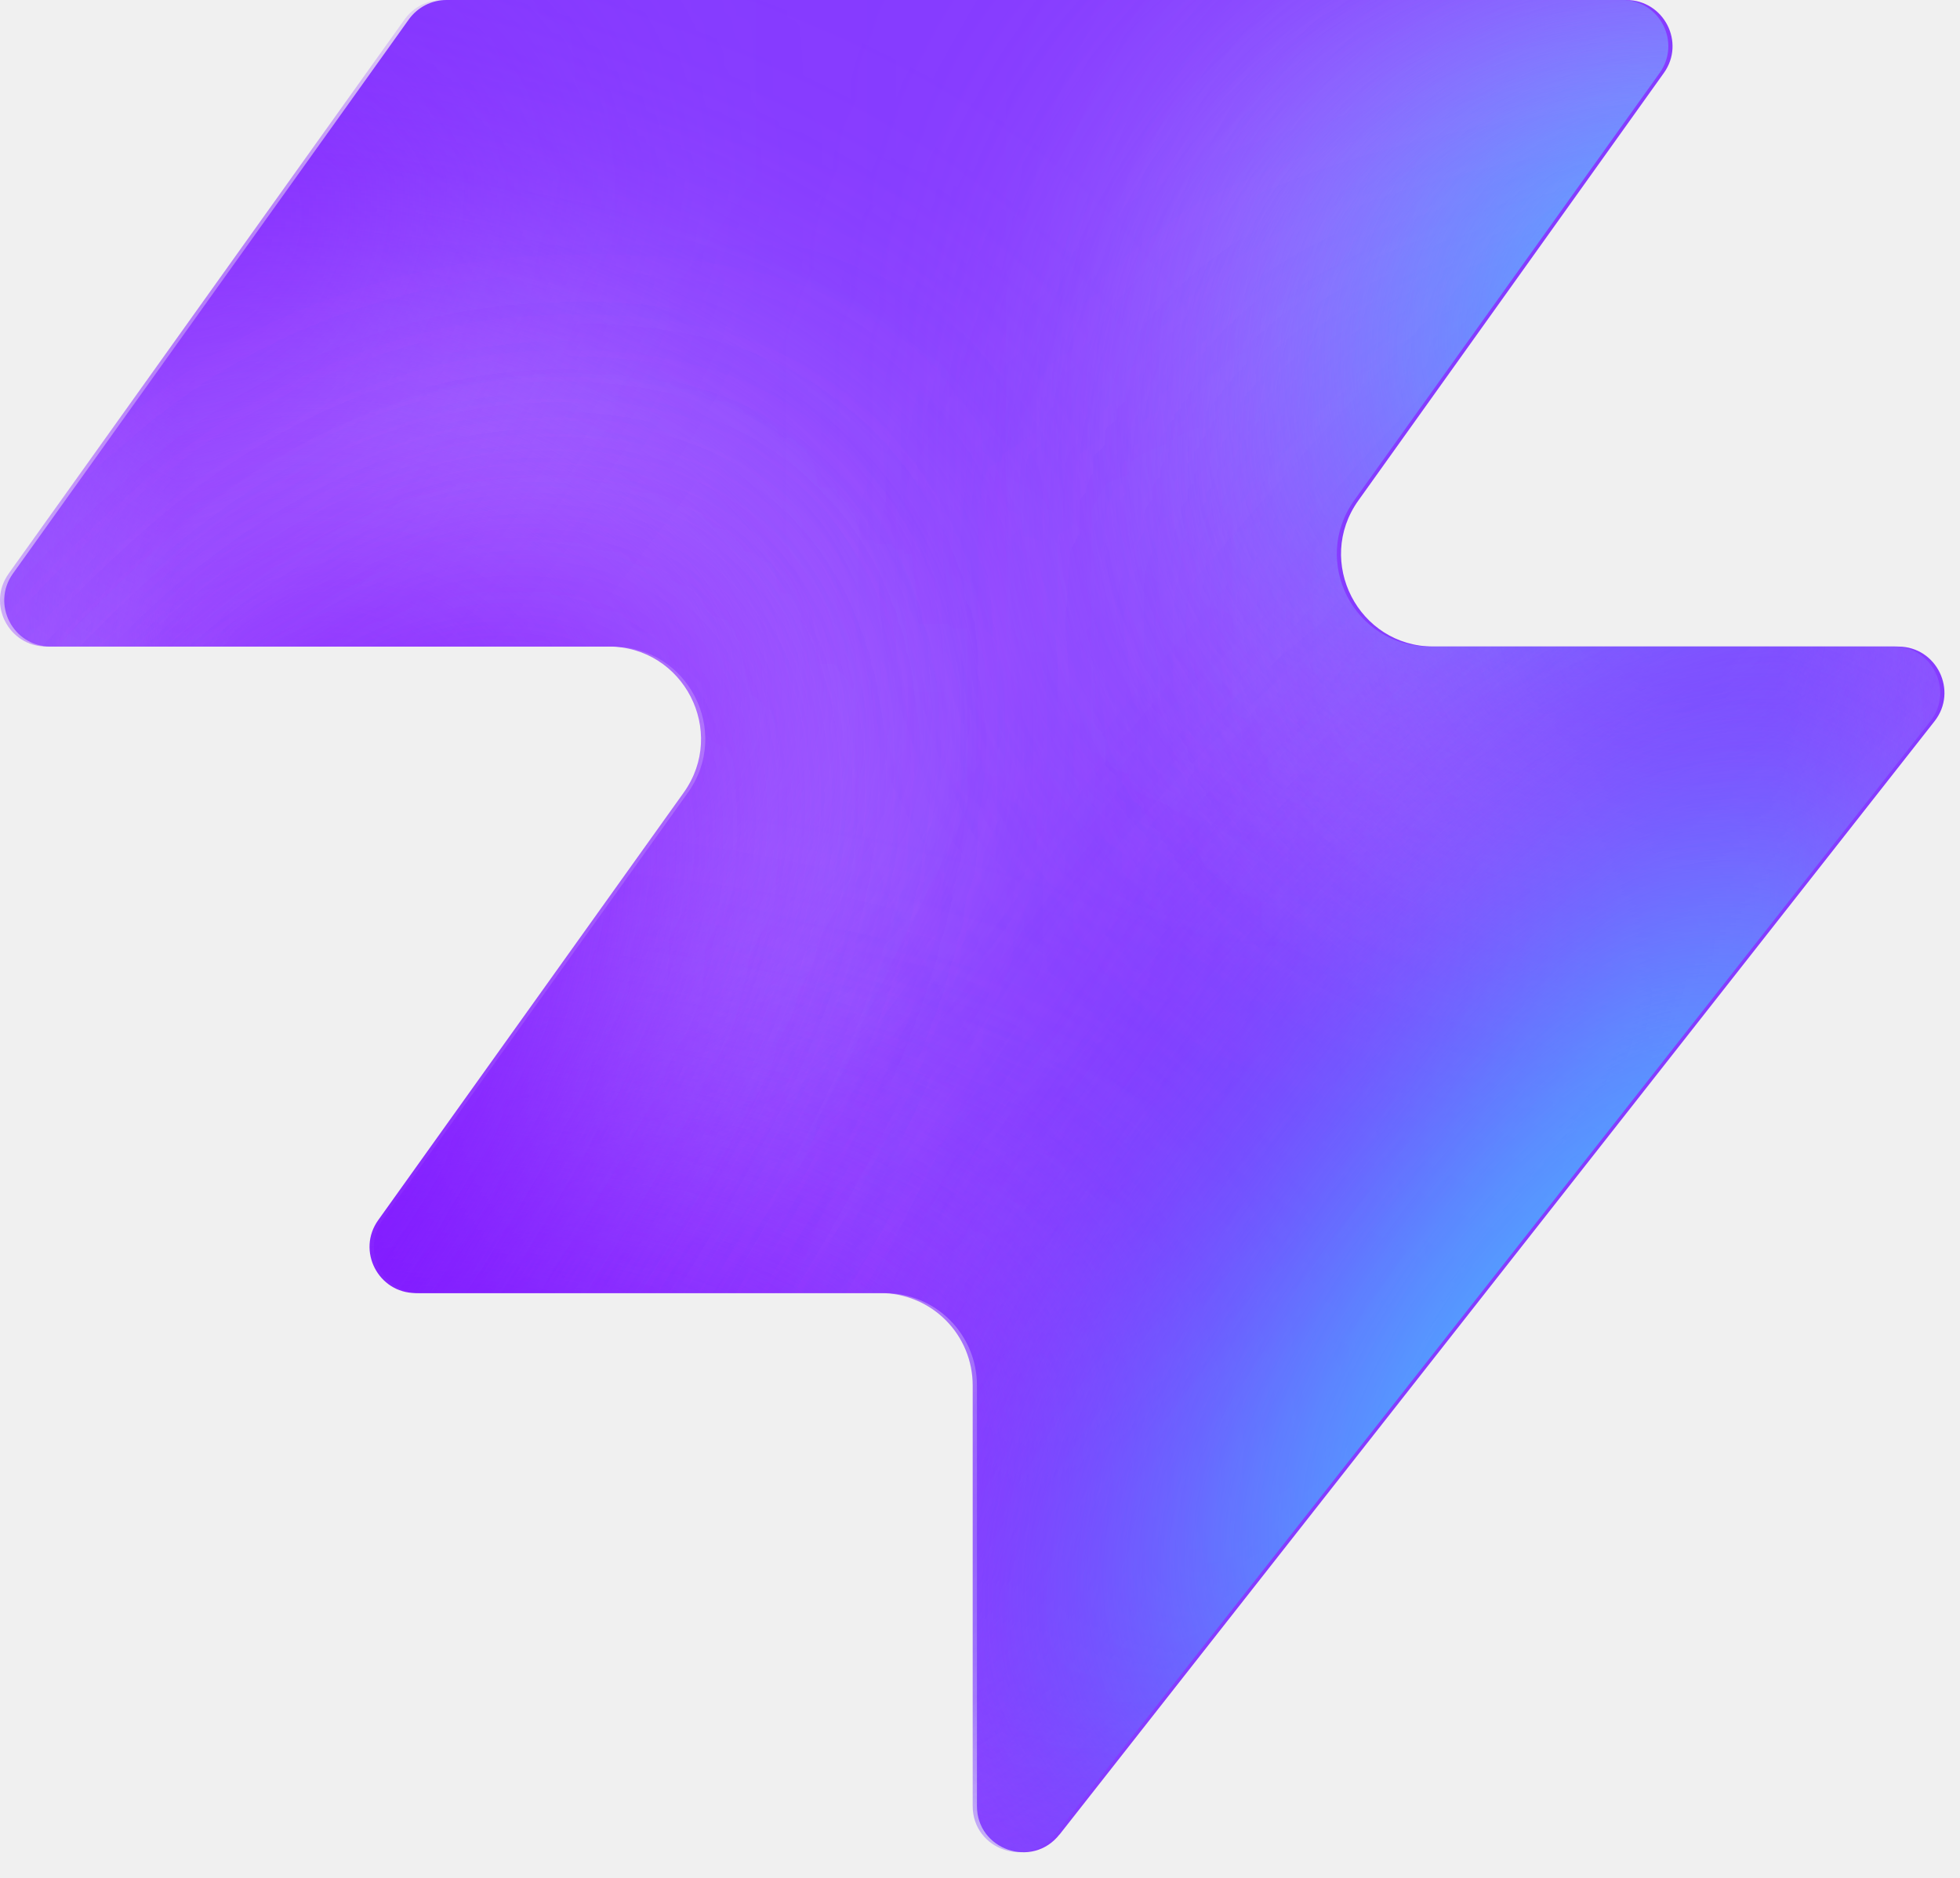
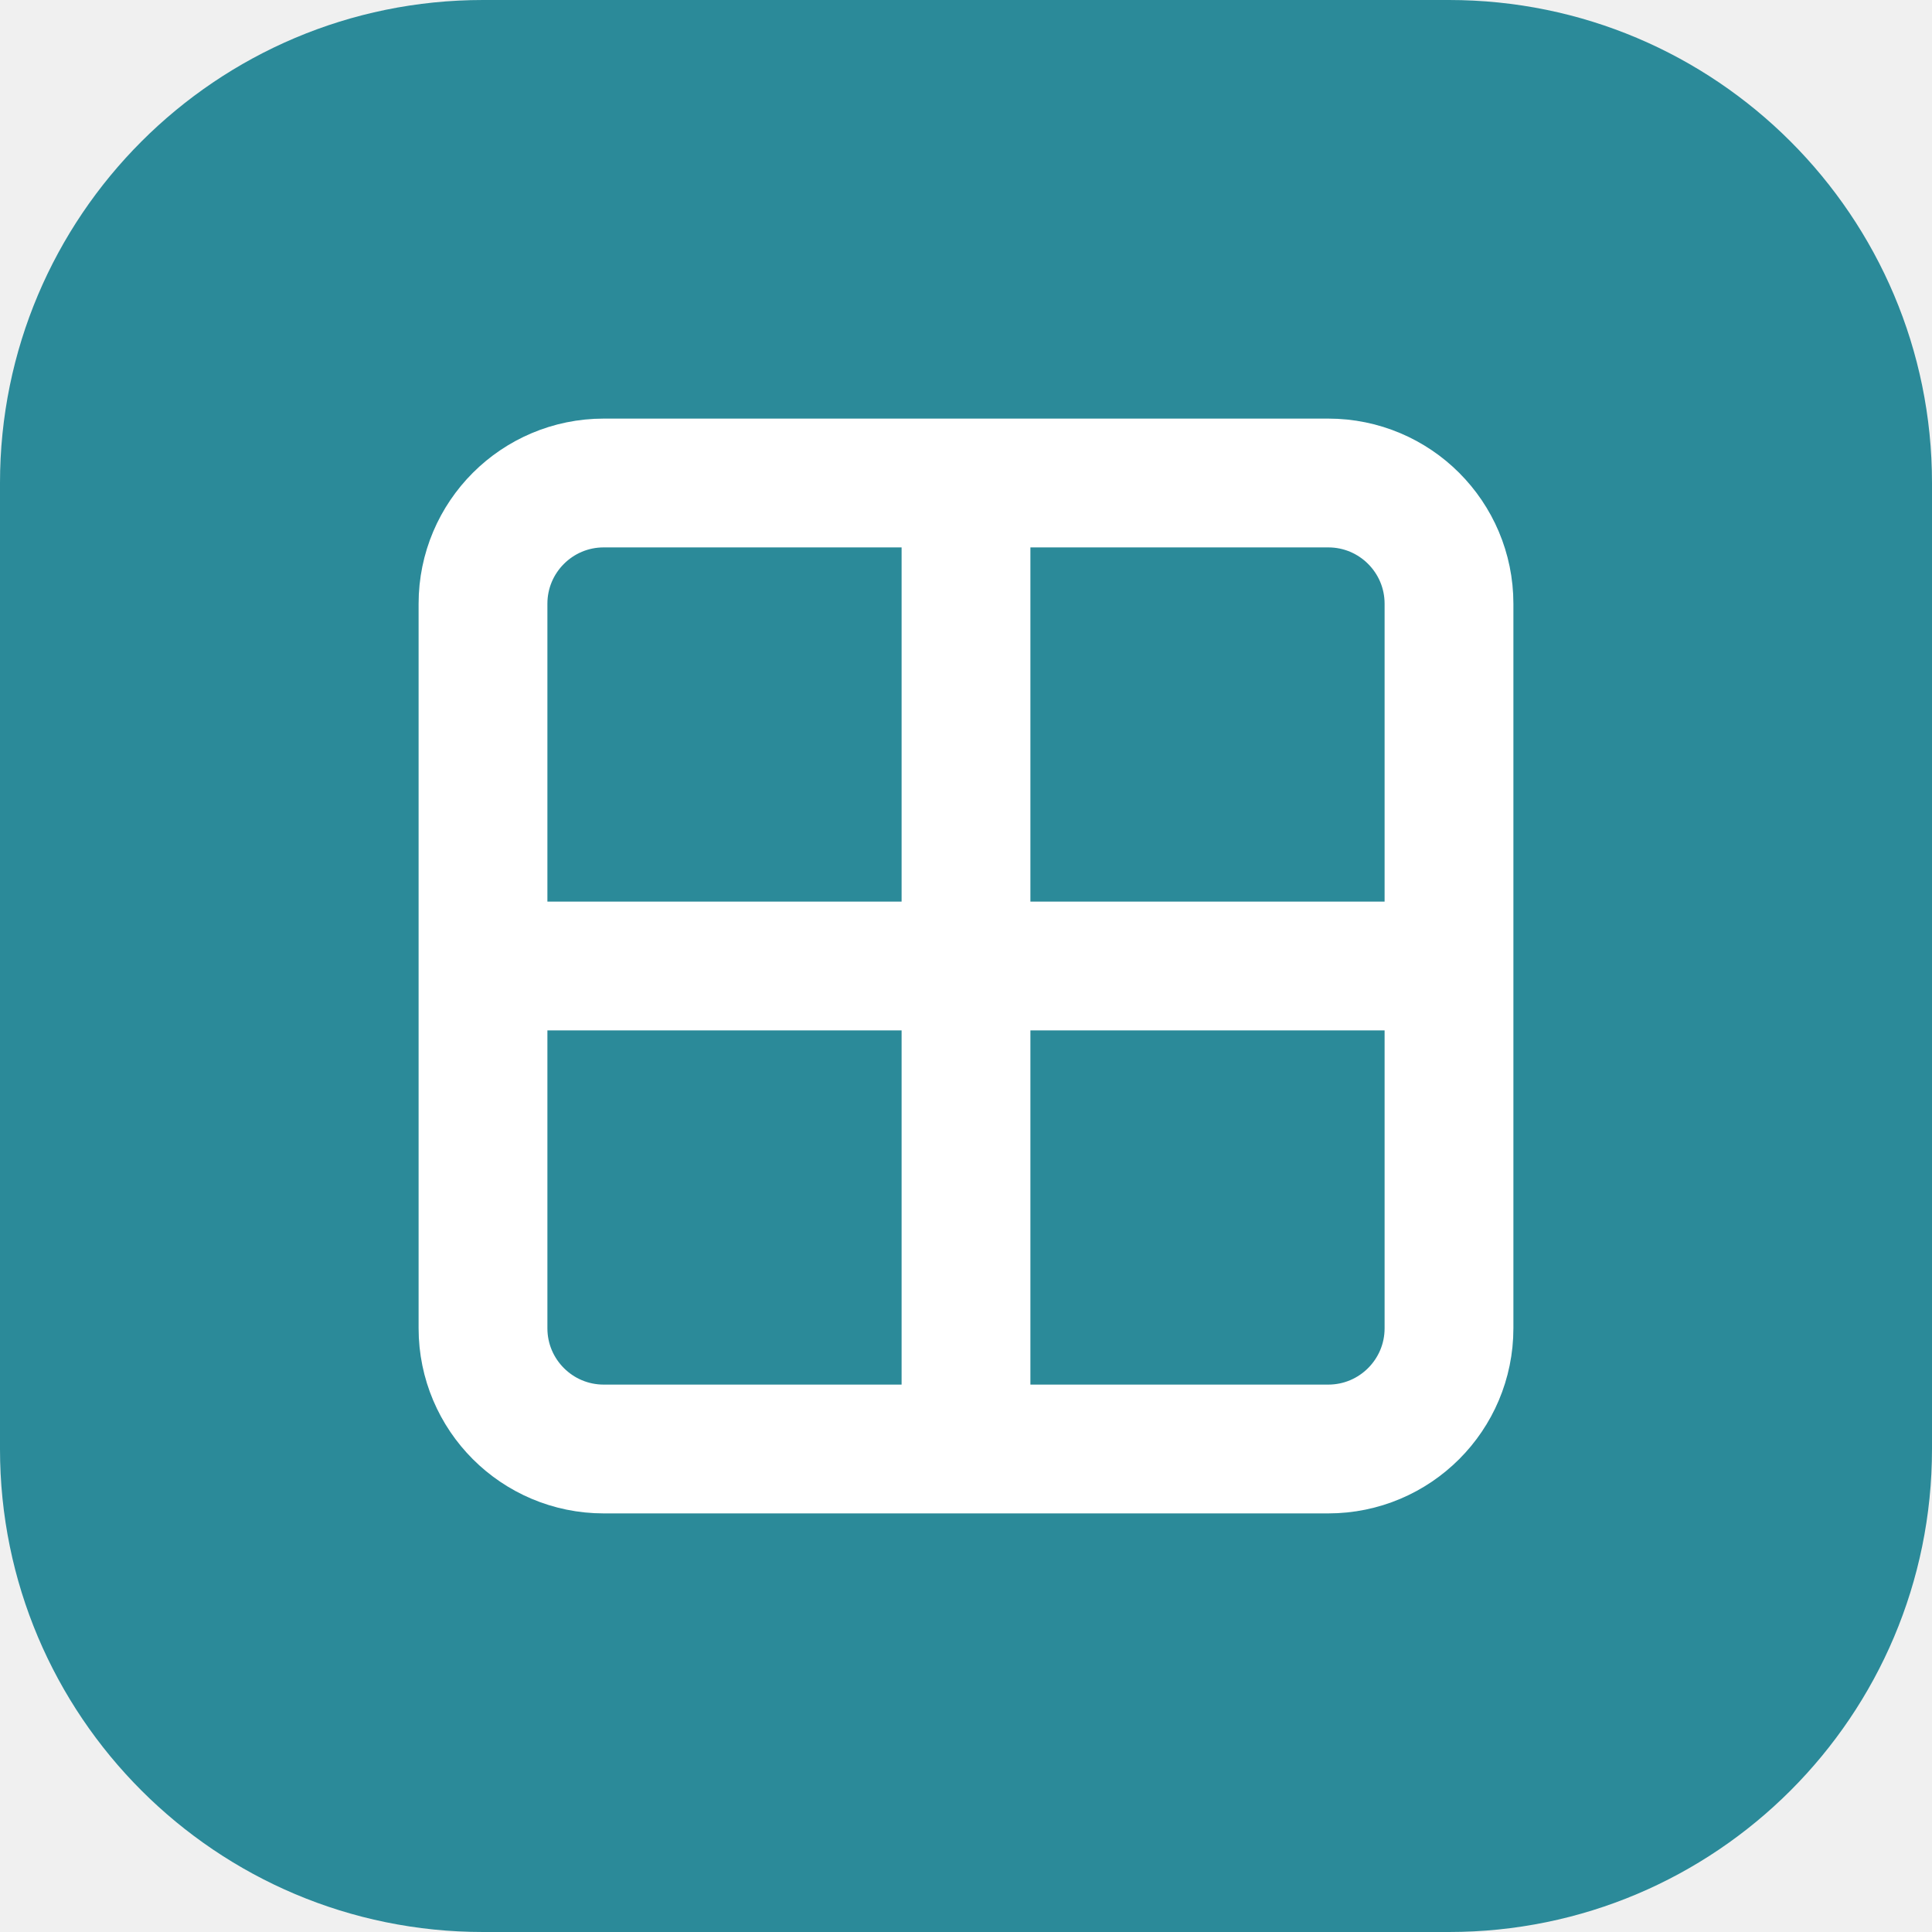
- <svg xmlns="http://www.w3.org/2000/svg" width="48" height="46" fill="none" viewBox="0 0 48 46">
-   <path fill="#863bff" d="M25.946 44.938c-.664.845-2.021.375-2.021-.698V33.937a2.26 2.26 0 0 0-2.262-2.262H10.287c-.92 0-1.456-1.04-.92-1.788l7.48-10.471c1.07-1.497 0-3.578-1.842-3.578H1.237c-.92 0-1.456-1.04-.92-1.788L10.013.474c.214-.297.556-.474.92-.474h28.894c.92 0 1.456 1.04.92 1.788l-7.48 10.471c-1.07 1.498 0 3.579 1.842 3.579h11.377c.943 0 1.473 1.088.89 1.83L25.947 44.94z" style="fill:#863bff;fill:color(display-p3 .525 .23 1);fill-opacity:1" />
-   <mask id="a" width="48" height="46" x="0" y="0" maskUnits="userSpaceOnUse" style="mask-type:alpha">
-     <path fill="#000" d="M25.842 44.938c-.664.844-2.021.375-2.021-.698V33.937a2.26 2.26 0 0 0-2.262-2.262H10.183c-.92 0-1.456-1.04-.92-1.788l7.48-10.471c1.07-1.498 0-3.579-1.842-3.579H1.133c-.92 0-1.456-1.04-.92-1.787L9.91.473c.214-.297.556-.474.92-.474h28.894c.92 0 1.456 1.04.92 1.788l-7.48 10.471c-1.07 1.498 0 3.578 1.842 3.578h11.377c.943 0 1.473 1.088.89 1.832L25.843 44.94z" style="fill:#000;fill-opacity:1" />
-   </mask>
-   <g mask="url(#a)">
-     <g filter="url(#b)">
-       <ellipse cx="5.508" cy="14.704" fill="#ede6ff" rx="5.508" ry="14.704" style="fill:#ede6ff;fill:color(display-p3 .927 .903 1);fill-opacity:1" transform="matrix(.00324 1 1 -.00324 -4.47 31.516)" />
-     </g>
-     <g filter="url(#c)">
-       <ellipse cx="10.399" cy="29.851" fill="#ede6ff" rx="10.399" ry="29.851" style="fill:#ede6ff;fill:color(display-p3 .927 .903 1);fill-opacity:1" transform="matrix(.00324 1 1 -.00324 -39.328 7.883)" />
-     </g>
-     <g filter="url(#d)">
-       <ellipse cx="5.508" cy="30.487" fill="#7e14ff" rx="5.508" ry="30.487" style="fill:#7e14ff;fill:color(display-p3 .492 .077 1);fill-opacity:1" transform="rotate(89.814 -25.913 -14.639)scale(1 -1)" />
-     </g>
-     <g filter="url(#e)">
-       <ellipse cx="5.508" cy="30.599" fill="#7e14ff" rx="5.508" ry="30.599" style="fill:#7e14ff;fill:color(display-p3 .492 .077 1);fill-opacity:1" transform="rotate(89.814 -32.644 -3.334)scale(1 -1)" />
-     </g>
-     <g filter="url(#f)">
-       <ellipse cx="5.508" cy="30.599" fill="#7e14ff" rx="5.508" ry="30.599" style="fill:#7e14ff;fill:color(display-p3 .492 .077 1);fill-opacity:1" transform="matrix(.00324 1 1 -.00324 -34.34 30.47)" />
-     </g>
-     <g filter="url(#g)">
-       <ellipse cx="14.072" cy="22.078" fill="#ede6ff" rx="14.072" ry="22.078" style="fill:#ede6ff;fill:color(display-p3 .927 .903 1);fill-opacity:1" transform="rotate(93.35 24.506 48.493)scale(-1 1)" />
-     </g>
-     <g filter="url(#h)">
-       <ellipse cx="3.47" cy="21.501" fill="#7e14ff" rx="3.47" ry="21.501" style="fill:#7e14ff;fill:color(display-p3 .492 .077 1);fill-opacity:1" transform="rotate(89.009 28.708 47.59)scale(-1 1)" />
-     </g>
-     <g filter="url(#i)">
-       <ellipse cx="3.47" cy="21.501" fill="#7e14ff" rx="3.47" ry="21.501" style="fill:#7e14ff;fill:color(display-p3 .492 .077 1);fill-opacity:1" transform="rotate(89.009 28.708 47.59)scale(-1 1)" />
-     </g>
-     <g filter="url(#j)">
-       <ellipse cx=".387" cy="8.972" fill="#7e14ff" rx="4.407" ry="29.108" style="fill:#7e14ff;fill:color(display-p3 .492 .077 1);fill-opacity:1" transform="rotate(39.51 .387 8.972)" />
-     </g>
-     <g filter="url(#k)">
-       <ellipse cx="47.523" cy="-6.092" fill="#7e14ff" rx="4.407" ry="29.108" style="fill:#7e14ff;fill:color(display-p3 .492 .077 1);fill-opacity:1" transform="rotate(37.892 47.523 -6.092)" />
-     </g>
-     <g filter="url(#l)">
-       <ellipse cx="41.412" cy="6.333" fill="#47bfff" rx="5.971" ry="9.665" style="fill:#47bfff;fill:color(display-p3 .28 .748 1);fill-opacity:1" transform="rotate(37.892 41.412 6.333)" />
-     </g>
-     <g filter="url(#m)">
-       <ellipse cx="-1.879" cy="38.332" fill="#7e14ff" rx="4.407" ry="29.108" style="fill:#7e14ff;fill:color(display-p3 .492 .077 1);fill-opacity:1" transform="rotate(37.892 -1.88 38.332)" />
-     </g>
-     <g filter="url(#n)">
-       <ellipse cx="-1.879" cy="38.332" fill="#7e14ff" rx="4.407" ry="29.108" style="fill:#7e14ff;fill:color(display-p3 .492 .077 1);fill-opacity:1" transform="rotate(37.892 -1.88 38.332)" />
-     </g>
-     <g filter="url(#o)">
-       <ellipse cx="35.651" cy="29.907" fill="#7e14ff" rx="4.407" ry="29.108" style="fill:#7e14ff;fill:color(display-p3 .492 .077 1);fill-opacity:1" transform="rotate(37.892 35.651 29.907)" />
-     </g>
-     <g filter="url(#p)">
-       <ellipse cx="38.418" cy="32.4" fill="#47bfff" rx="5.971" ry="15.297" style="fill:#47bfff;fill:color(display-p3 .28 .748 1);fill-opacity:1" transform="rotate(37.892 38.418 32.4)" />
-     </g>
-   </g>
-   <defs>
-     <filter id="b" width="60.045" height="41.654" x="-19.77" y="16.149" color-interpolation-filters="sRGB" filterUnits="userSpaceOnUse">
-       <feFlood flood-opacity="0" result="BackgroundImageFix" />
-       <feBlend in="SourceGraphic" in2="BackgroundImageFix" result="shape" />
-       <feGaussianBlur result="effect1_foregroundBlur_2002_17158" stdDeviation="7.659" />
-     </filter>
-     <filter id="c" width="90.34" height="51.437" x="-54.613" y="-7.533" color-interpolation-filters="sRGB" filterUnits="userSpaceOnUse">
-       <feFlood flood-opacity="0" result="BackgroundImageFix" />
-       <feBlend in="SourceGraphic" in2="BackgroundImageFix" result="shape" />
-       <feGaussianBlur result="effect1_foregroundBlur_2002_17158" stdDeviation="7.659" />
-     </filter>
-     <filter id="d" width="79.355" height="29.4" x="-49.64" y="2.03" color-interpolation-filters="sRGB" filterUnits="userSpaceOnUse">
-       <feFlood flood-opacity="0" result="BackgroundImageFix" />
-       <feBlend in="SourceGraphic" in2="BackgroundImageFix" result="shape" />
-       <feGaussianBlur result="effect1_foregroundBlur_2002_17158" stdDeviation="4.596" />
-     </filter>
-     <filter id="e" width="79.579" height="29.4" x="-45.045" y="20.029" color-interpolation-filters="sRGB" filterUnits="userSpaceOnUse">
-       <feFlood flood-opacity="0" result="BackgroundImageFix" />
-       <feBlend in="SourceGraphic" in2="BackgroundImageFix" result="shape" />
-       <feGaussianBlur result="effect1_foregroundBlur_2002_17158" stdDeviation="4.596" />
-     </filter>
-     <filter id="f" width="79.579" height="29.4" x="-43.513" y="21.178" color-interpolation-filters="sRGB" filterUnits="userSpaceOnUse">
-       <feFlood flood-opacity="0" result="BackgroundImageFix" />
-       <feBlend in="SourceGraphic" in2="BackgroundImageFix" result="shape" />
-       <feGaussianBlur result="effect1_foregroundBlur_2002_17158" stdDeviation="4.596" />
-     </filter>
-     <filter id="g" width="74.749" height="58.852" x="15.756" y="-17.901" color-interpolation-filters="sRGB" filterUnits="userSpaceOnUse">
-       <feFlood flood-opacity="0" result="BackgroundImageFix" />
-       <feBlend in="SourceGraphic" in2="BackgroundImageFix" result="shape" />
-       <feGaussianBlur result="effect1_foregroundBlur_2002_17158" stdDeviation="7.659" />
-     </filter>
-     <filter id="h" width="61.377" height="25.362" x="23.548" y="2.284" color-interpolation-filters="sRGB" filterUnits="userSpaceOnUse">
-       <feFlood flood-opacity="0" result="BackgroundImageFix" />
-       <feBlend in="SourceGraphic" in2="BackgroundImageFix" result="shape" />
-       <feGaussianBlur result="effect1_foregroundBlur_2002_17158" stdDeviation="4.596" />
-     </filter>
-     <filter id="i" width="61.377" height="25.362" x="23.548" y="2.284" color-interpolation-filters="sRGB" filterUnits="userSpaceOnUse">
-       <feFlood flood-opacity="0" result="BackgroundImageFix" />
-       <feBlend in="SourceGraphic" in2="BackgroundImageFix" result="shape" />
-       <feGaussianBlur result="effect1_foregroundBlur_2002_17158" stdDeviation="4.596" />
-     </filter>
-     <filter id="j" width="56.045" height="63.649" x="-27.636" y="-22.853" color-interpolation-filters="sRGB" filterUnits="userSpaceOnUse">
-       <feFlood flood-opacity="0" result="BackgroundImageFix" />
-       <feBlend in="SourceGraphic" in2="BackgroundImageFix" result="shape" />
-       <feGaussianBlur result="effect1_foregroundBlur_2002_17158" stdDeviation="4.596" />
-     </filter>
-     <filter id="k" width="54.814" height="64.646" x="20.116" y="-38.415" color-interpolation-filters="sRGB" filterUnits="userSpaceOnUse">
-       <feFlood flood-opacity="0" result="BackgroundImageFix" />
-       <feBlend in="SourceGraphic" in2="BackgroundImageFix" result="shape" />
-       <feGaussianBlur result="effect1_foregroundBlur_2002_17158" stdDeviation="4.596" />
-     </filter>
-     <filter id="l" width="33.541" height="35.313" x="24.641" y="-11.323" color-interpolation-filters="sRGB" filterUnits="userSpaceOnUse">
-       <feFlood flood-opacity="0" result="BackgroundImageFix" />
-       <feBlend in="SourceGraphic" in2="BackgroundImageFix" result="shape" />
-       <feGaussianBlur result="effect1_foregroundBlur_2002_17158" stdDeviation="4.596" />
-     </filter>
-     <filter id="m" width="54.814" height="64.646" x="-29.286" y="6.009" color-interpolation-filters="sRGB" filterUnits="userSpaceOnUse">
-       <feFlood flood-opacity="0" result="BackgroundImageFix" />
-       <feBlend in="SourceGraphic" in2="BackgroundImageFix" result="shape" />
-       <feGaussianBlur result="effect1_foregroundBlur_2002_17158" stdDeviation="4.596" />
-     </filter>
-     <filter id="n" width="54.814" height="64.646" x="-29.286" y="6.009" color-interpolation-filters="sRGB" filterUnits="userSpaceOnUse">
-       <feFlood flood-opacity="0" result="BackgroundImageFix" />
-       <feBlend in="SourceGraphic" in2="BackgroundImageFix" result="shape" />
-       <feGaussianBlur result="effect1_foregroundBlur_2002_17158" stdDeviation="4.596" />
-     </filter>
-     <filter id="o" width="54.814" height="64.646" x="8.244" y="-2.416" color-interpolation-filters="sRGB" filterUnits="userSpaceOnUse">
-       <feFlood flood-opacity="0" result="BackgroundImageFix" />
-       <feBlend in="SourceGraphic" in2="BackgroundImageFix" result="shape" />
-       <feGaussianBlur result="effect1_foregroundBlur_2002_17158" stdDeviation="4.596" />
-     </filter>
-     <filter id="p" width="39.409" height="43.623" x="18.713" y="10.588" color-interpolation-filters="sRGB" filterUnits="userSpaceOnUse">
-       <feFlood flood-opacity="0" result="BackgroundImageFix" />
-       <feBlend in="SourceGraphic" in2="BackgroundImageFix" result="shape" />
-       <feGaussianBlur result="effect1_foregroundBlur_2002_17158" stdDeviation="4.596" />
-     </filter>
-   </defs>
+ <svg xmlns="http://www.w3.org/2000/svg" viewBox="0 0 48 48">
+   <rect width="48" height="48" rx="12" fill="#2b8a99" />
+   <rect x="12" y="12" width="24" height="24" rx="3" fill="none" stroke="#ffffff" stroke-width="3.2" />
+   <line x1="24" y1="12" x2="24" y2="36" stroke="#ffffff" stroke-width="3.2" />
+   <line x1="12" y1="24" x2="36" y2="24" stroke="#ffffff" stroke-width="3.2" />
</svg>
